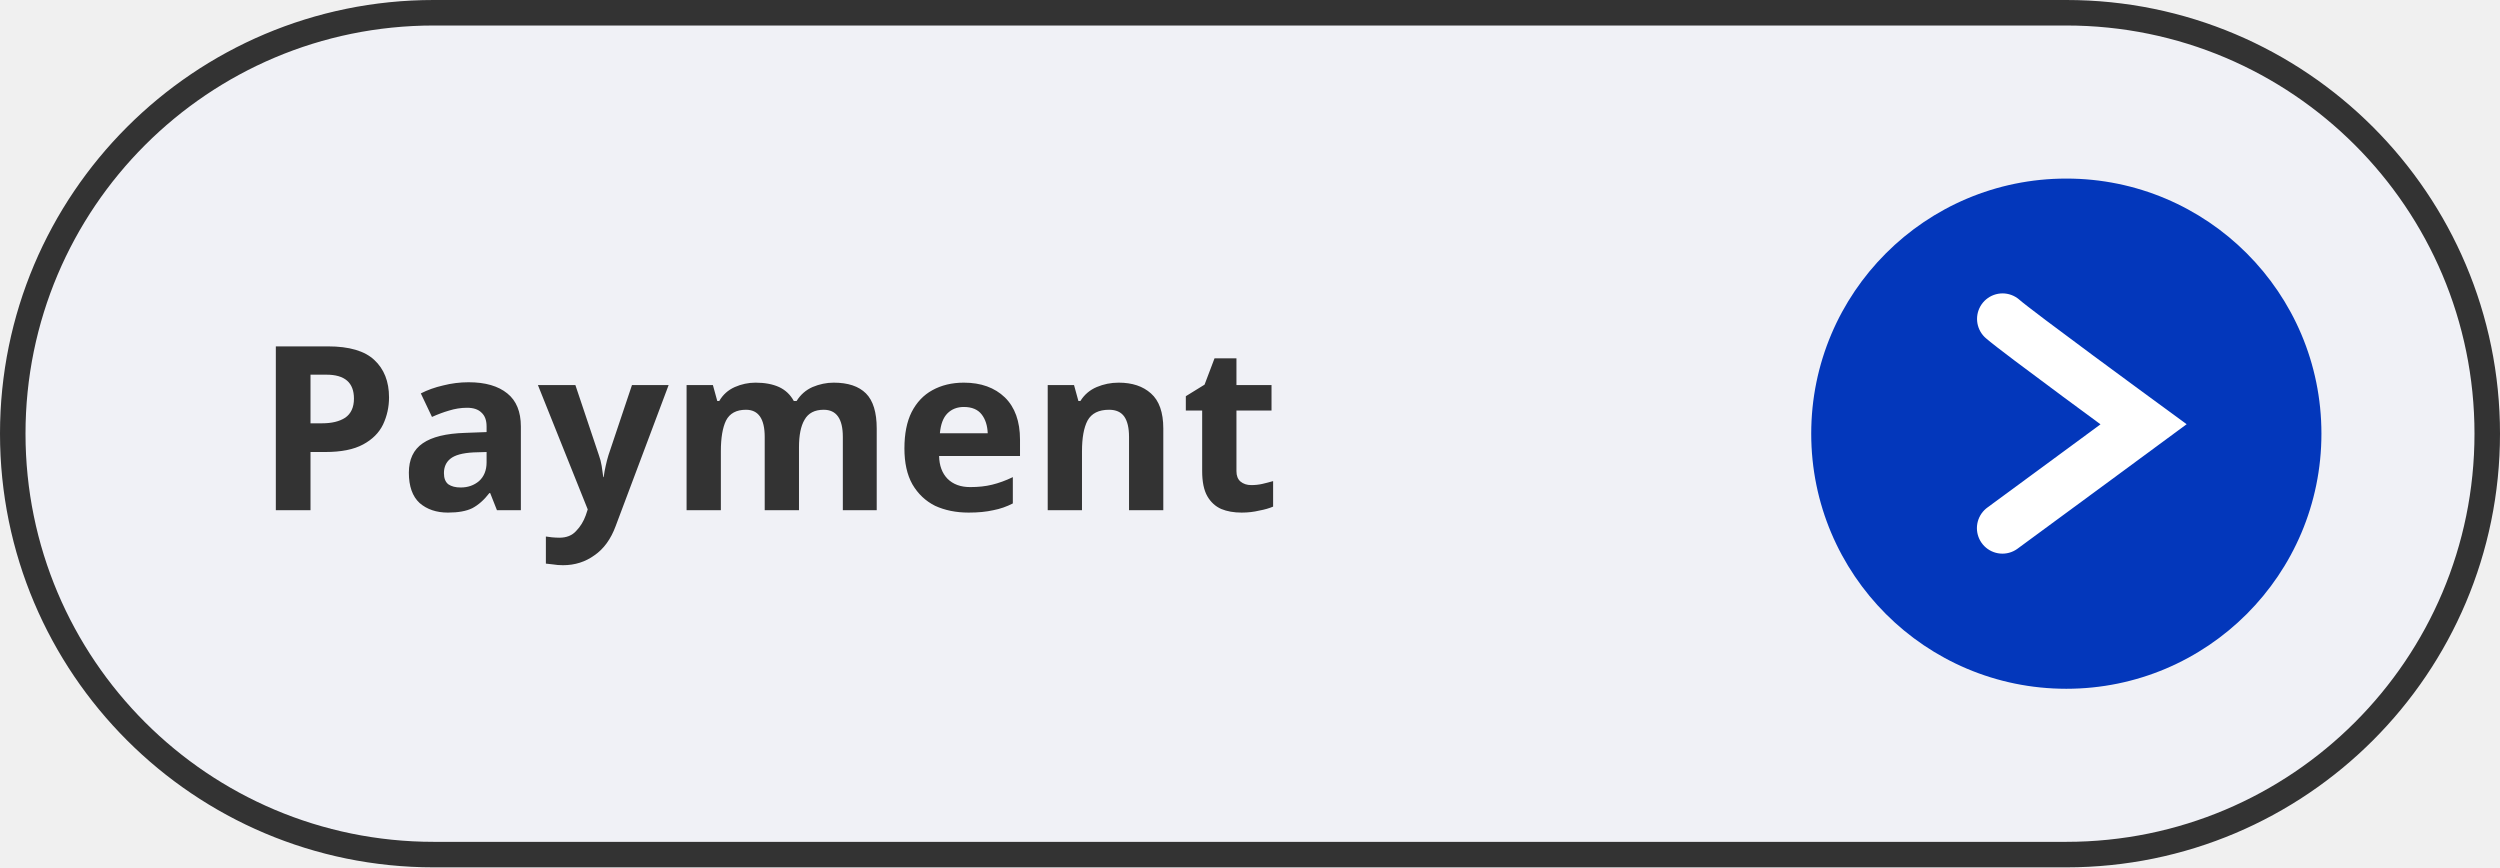
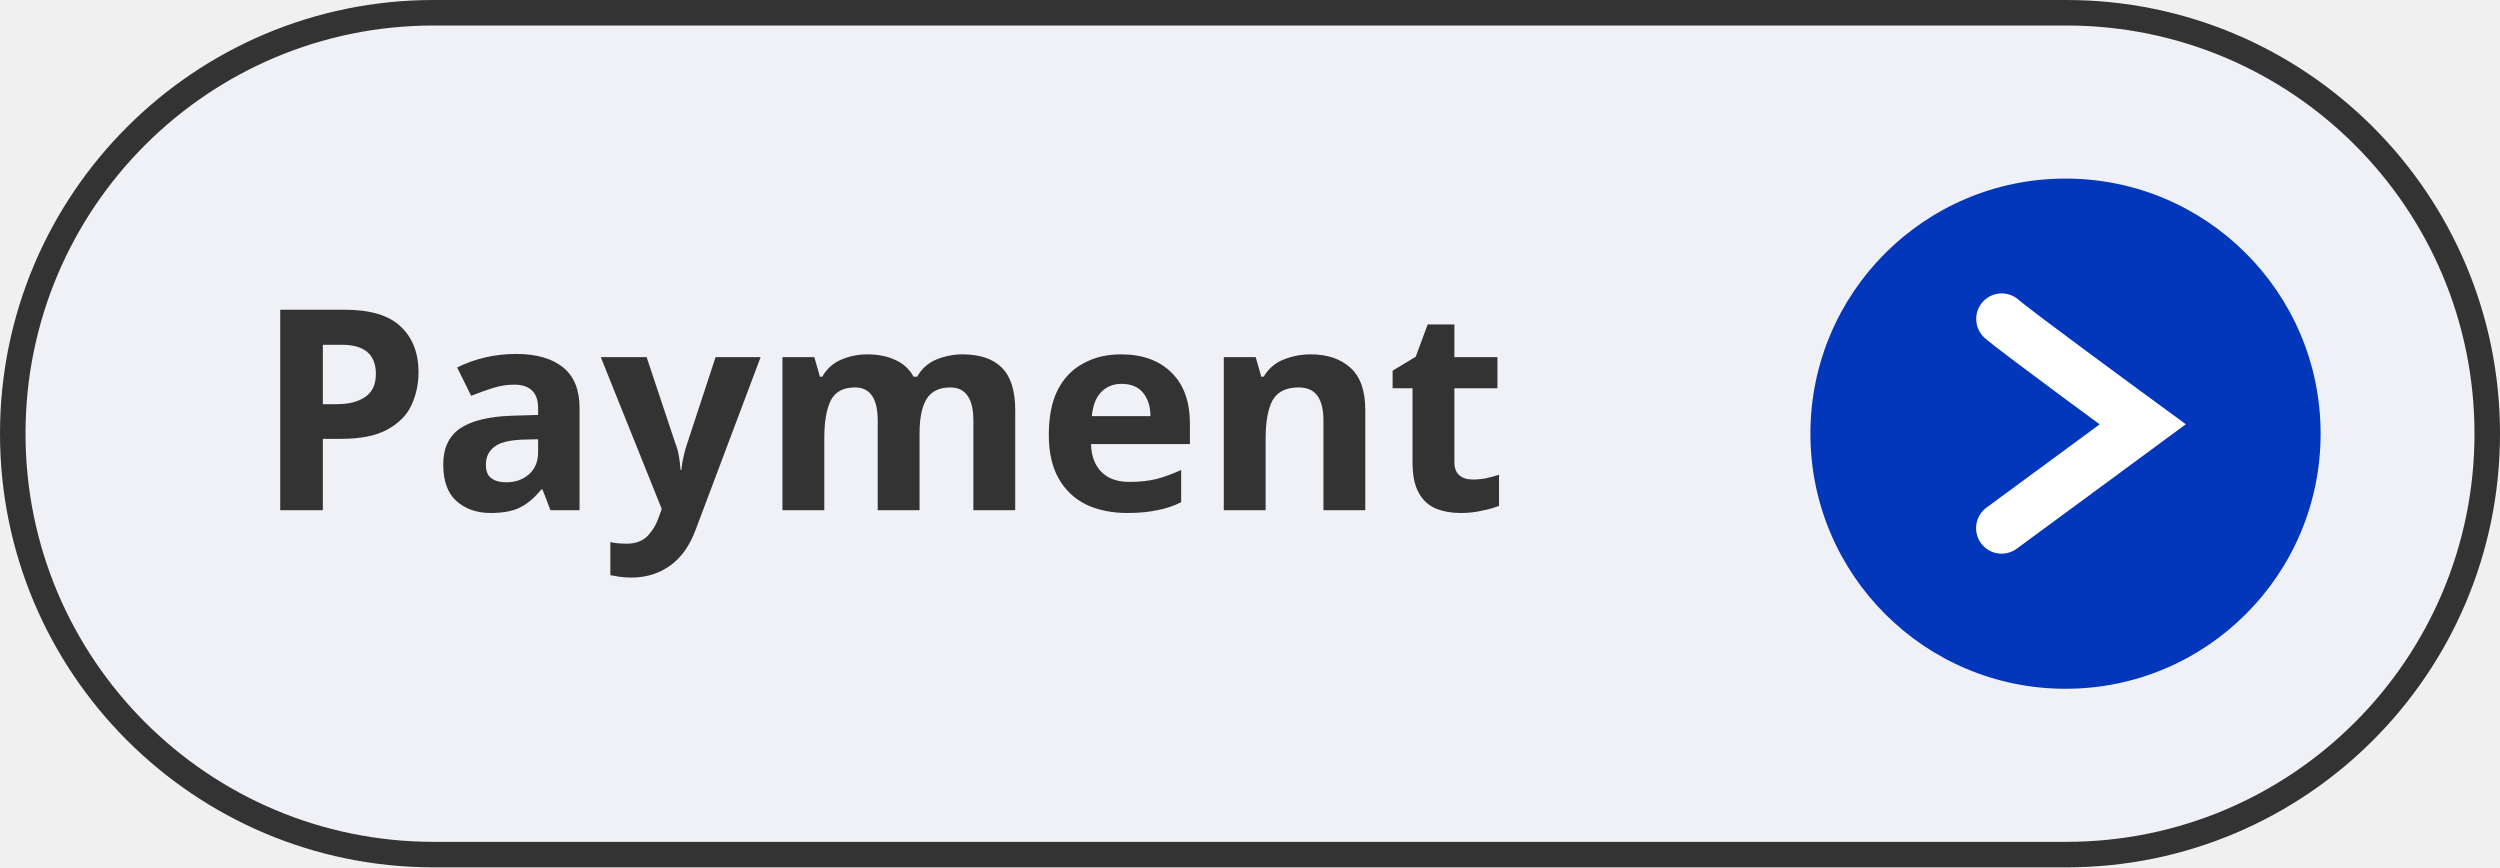
<svg xmlns="http://www.w3.org/2000/svg" width="98" height="34" viewBox="0 0 98 34">
-   <g id="btn-payment" transform="translate(-13042 20268)">
-     <g id="Rectangle_222" data-name="Rectangle 222" transform="translate(13042 -20268)" fill="#f0f1f6" stroke="#333" stroke-width="1">
+   <g id="btn-payment" transform="translate(-0.032)">
+     <g id="Rectangle_222" data-name="Rectangle 222" transform="translate(0.032)" fill="#f0f1f6" stroke="#333" stroke-width="1">
      <rect width="98" height="34" rx="17" stroke="none" />
      <rect x="0.5" y="0.5" width="97" height="33" rx="16.5" fill="none" />
    </g>
-     <g id="Group_311" data-name="Group 311" transform="translate(17 -1)">
-       <path id="Path_617" data-name="Path 617" d="M10,0A10,10,0,1,1,0,10,10,10,0,0,1,10,0Z" transform="translate(13096 -20260)" fill="#0337bb" />
-       <path id="Path_616" data-name="Path 616" d="M13122.314-20254.432c.545.486,5.527,4.131,5.527,4.131l-1.832,1.35-3.7,2.721" transform="translate(-18.814 -0.067)" fill="none" stroke="#fff" stroke-linecap="round" stroke-width="2" />
+     <g id="Group_311" data-name="Group 311" transform="translate(71 7)">
+       <path id="Path_617" data-name="Path 617" d="M10,0A10,10,0,1,1,0,10,10,10,0,0,1,10,0Z" fill="#0337bb" />
+       <path id="Path_616" data-name="Path 616" d="M13122.314-20254.432c.545.486,5.527,4.131,5.527,4.131l-1.832,1.35-3.7,2.721" transform="translate(-13114.814 20259.934)" fill="none" stroke="#fff" stroke-linecap="round" stroke-width="2" />
    </g>
-     <text id="Payment" transform="translate(13052 -20248)" fill="#333" font-size="9" font-family="Montserrat-Bold, Montserrat" font-weight="700">
+     <text id="Payment" transform="translate(10.032 20)" fill="#333" font-size="11" font-family="Montserrat-Bold, Montserrat" font-weight="700">
      <tspan x="0" y="0">Payment</tspan>
    </text>
  </g>
</svg>
